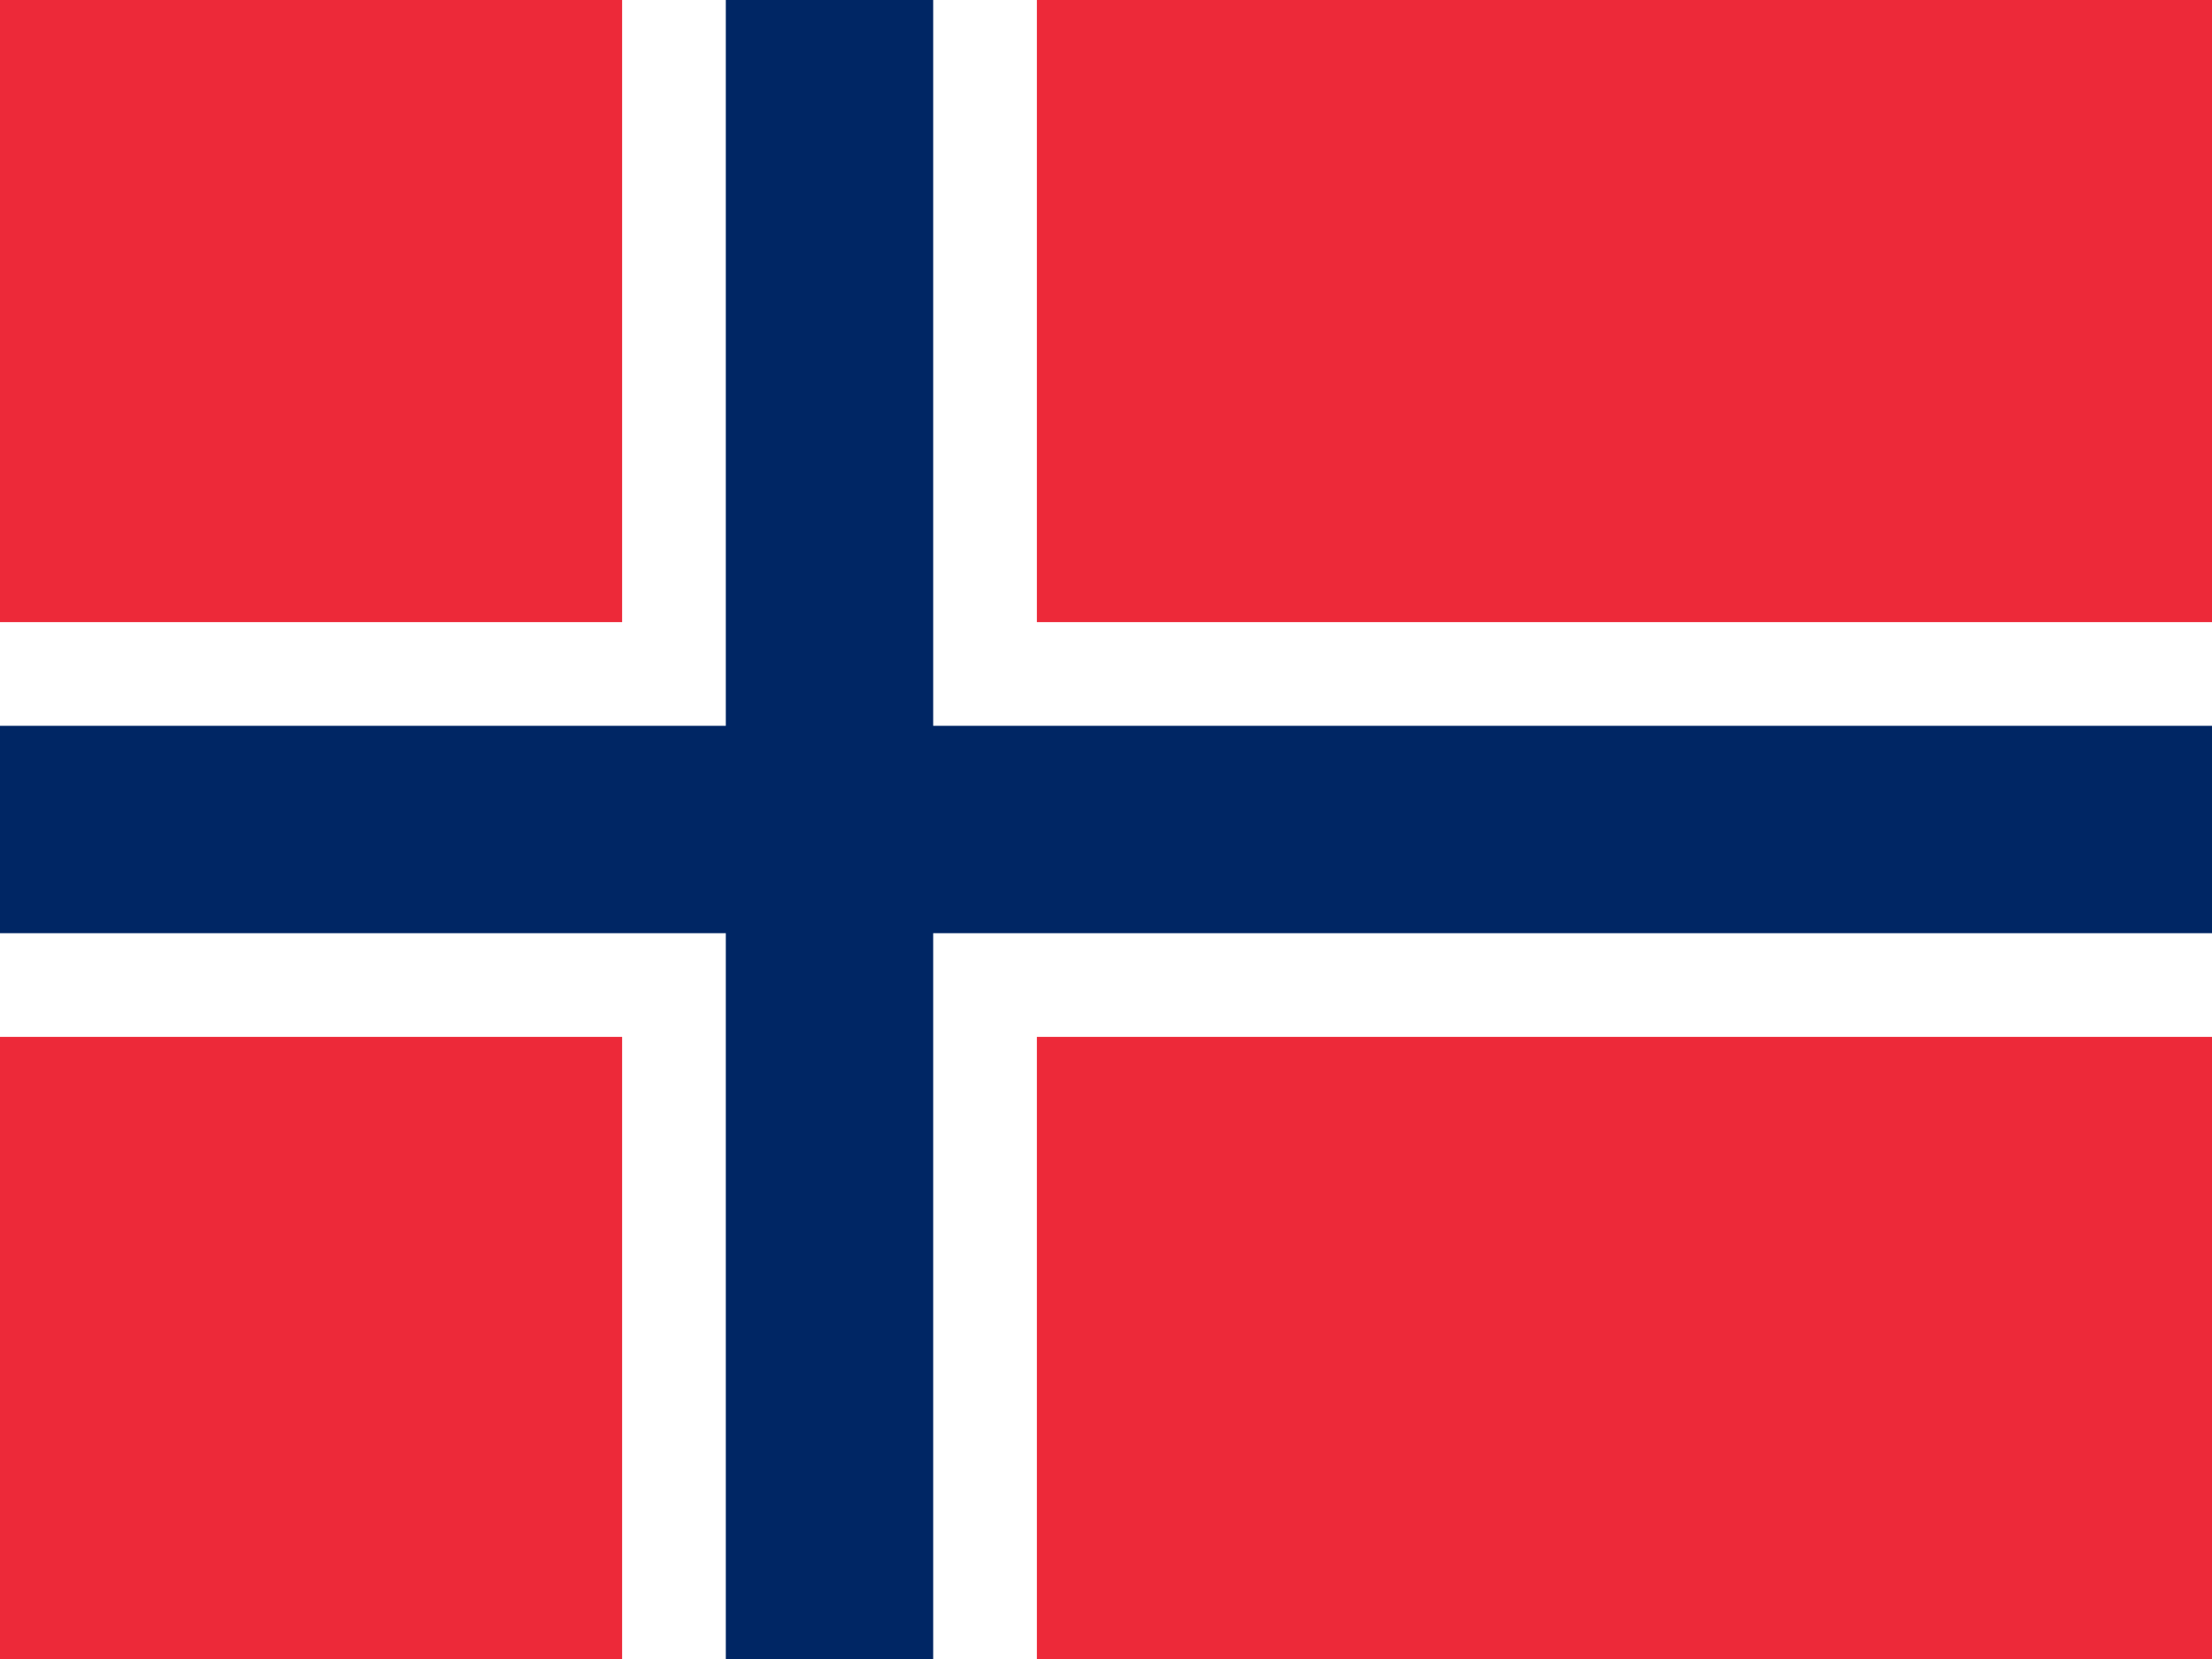
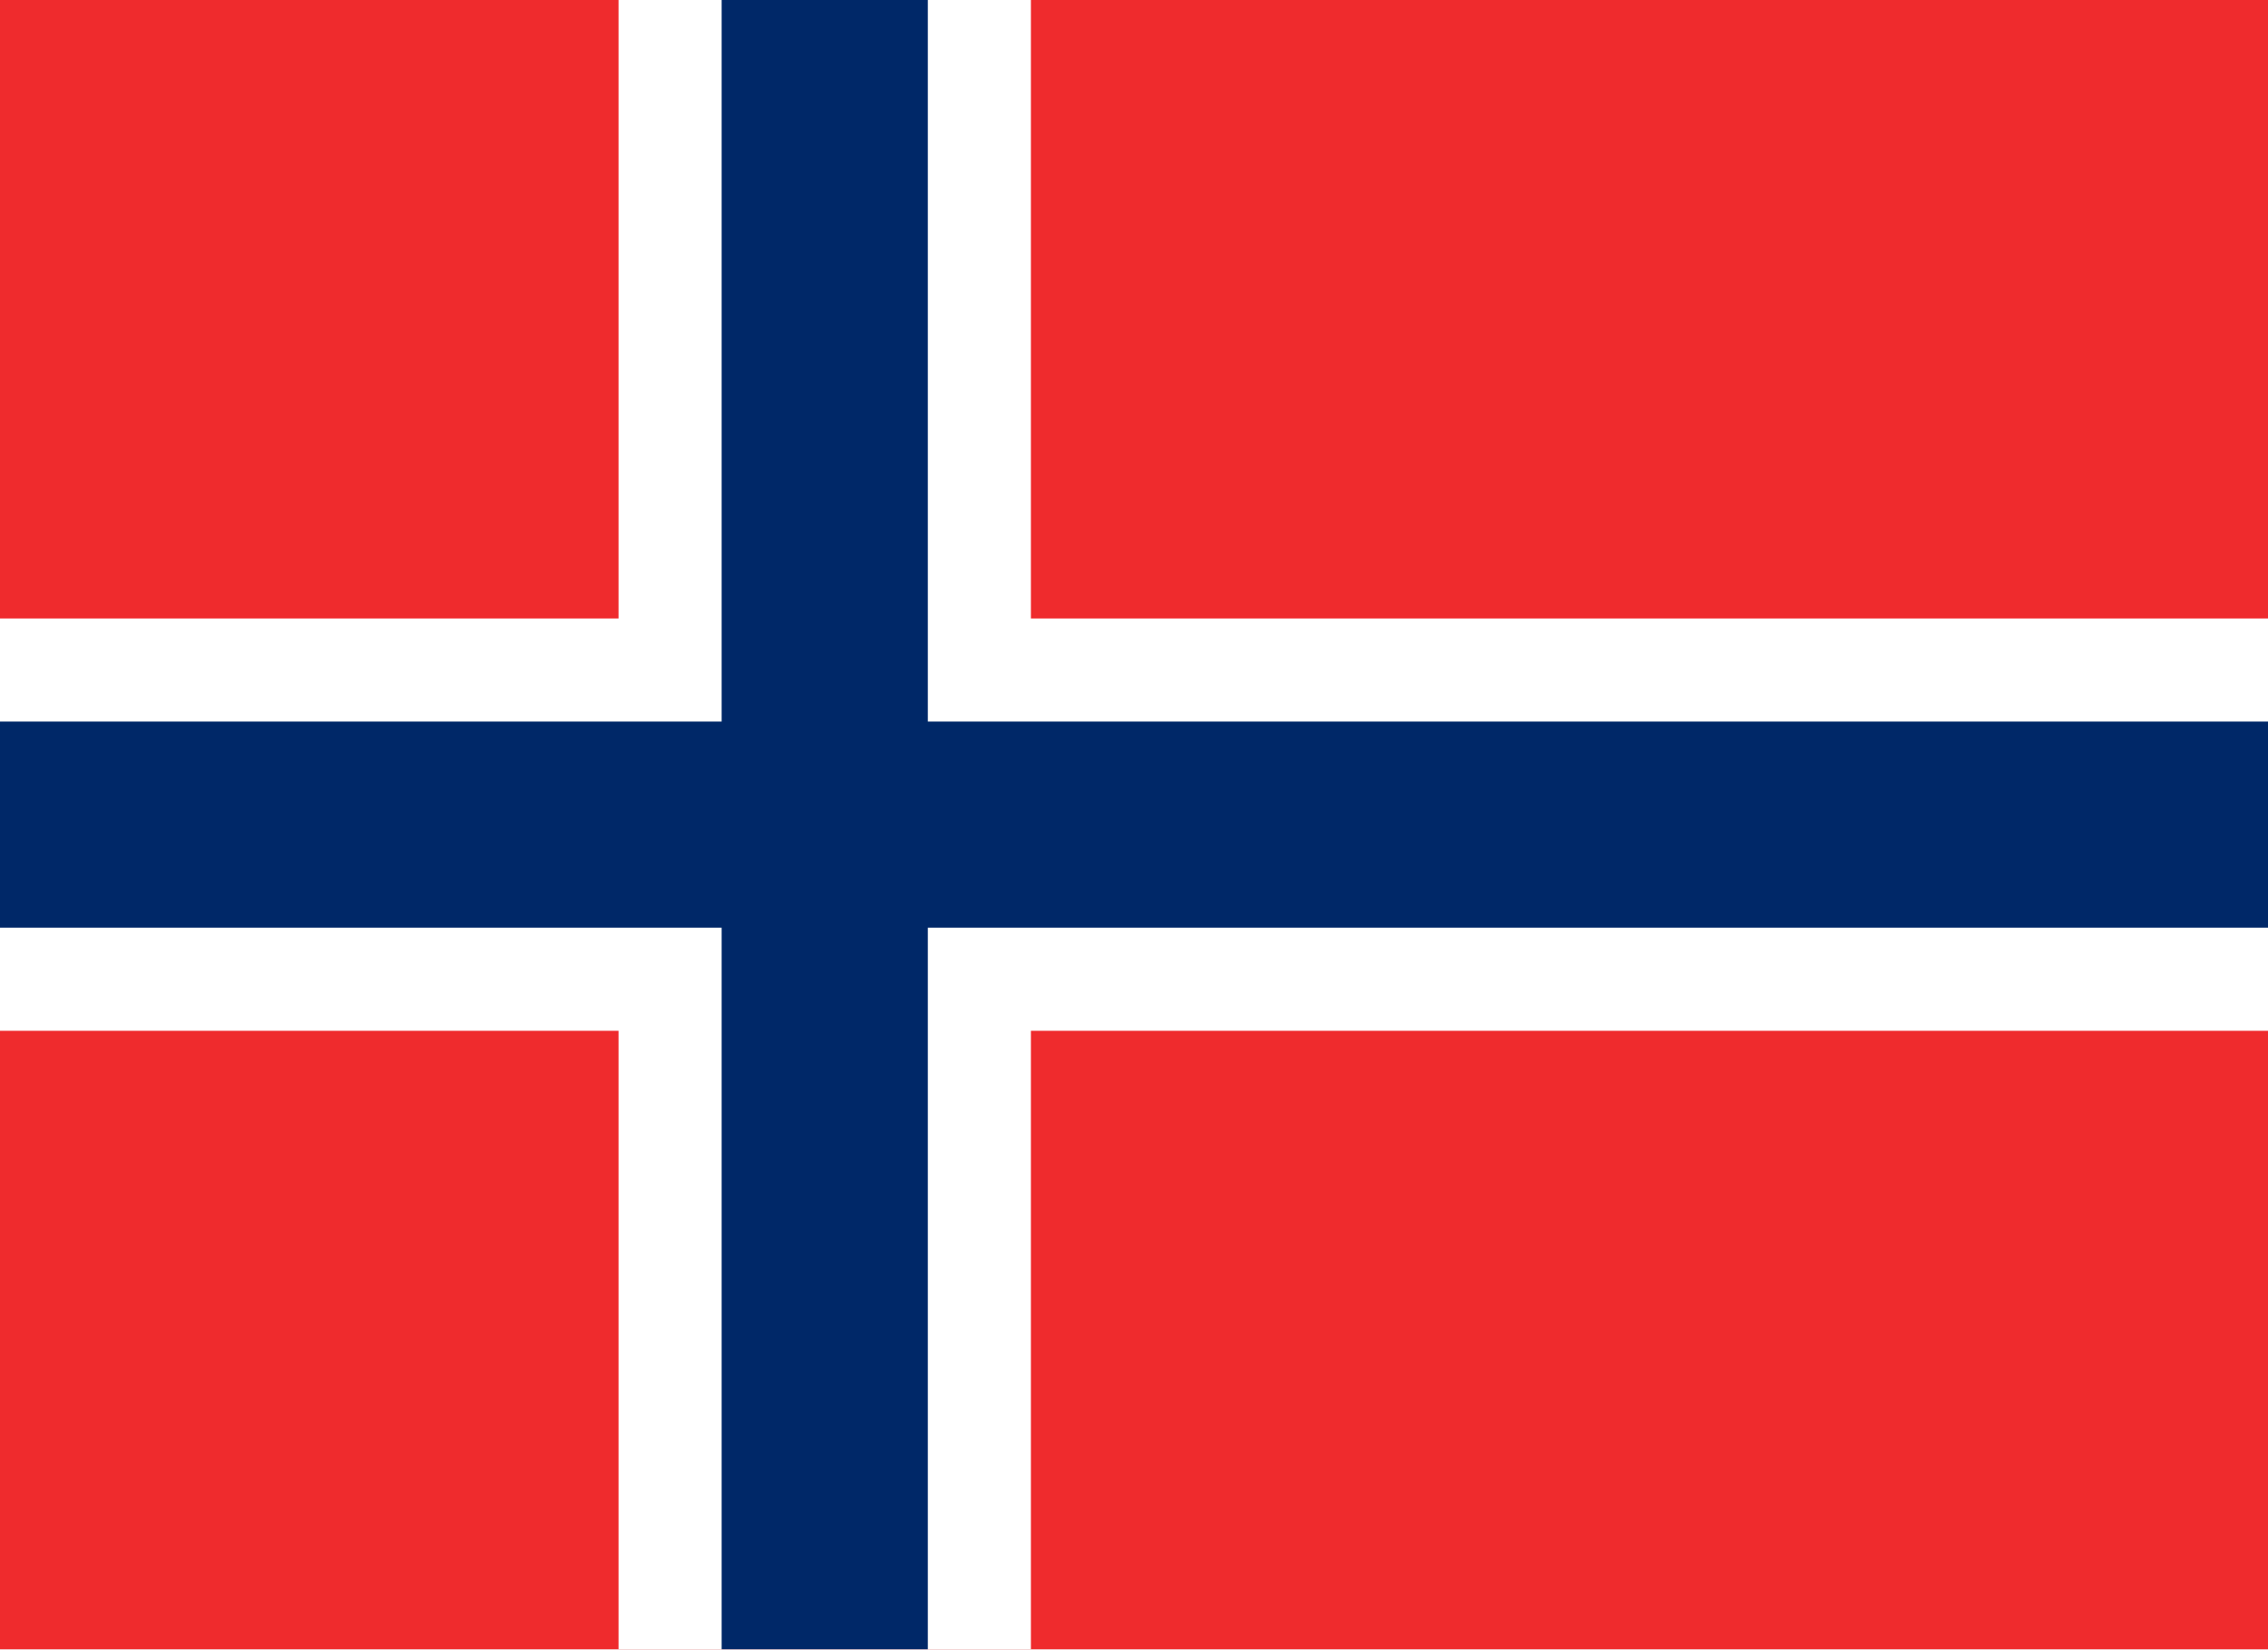
- <svg xmlns="http://www.w3.org/2000/svg" width="640" height="480" viewBox="0 0 640 480">
-   <path fill="#ed2939" d="M0 0h640v480H0z" />
-   <path fill="#fff" d="M180 0h120v480H180z" />
-   <path fill="#fff" d="M0 180h640v120H0z" />
-   <path fill="#002664" d="M210 0h60v480h-60z" />
-   <path fill="#002664" d="M0 210h640v60H0z" />
+ <svg xmlns="http://www.w3.org/2000/svg" version="1.1" width="1100" height="800">
+   <rect width="1100" height="800" fill="#ef2b2d" />
+   <rect width="200" height="800" x="300" fill="#fff" />
+   <rect width="1100" height="200" y="300" fill="#fff" />
+   <rect width="100" height="800" x="350" fill="#002868" />
+   <rect width="1100" height="100" y="350" fill="#002868" />
</svg>
